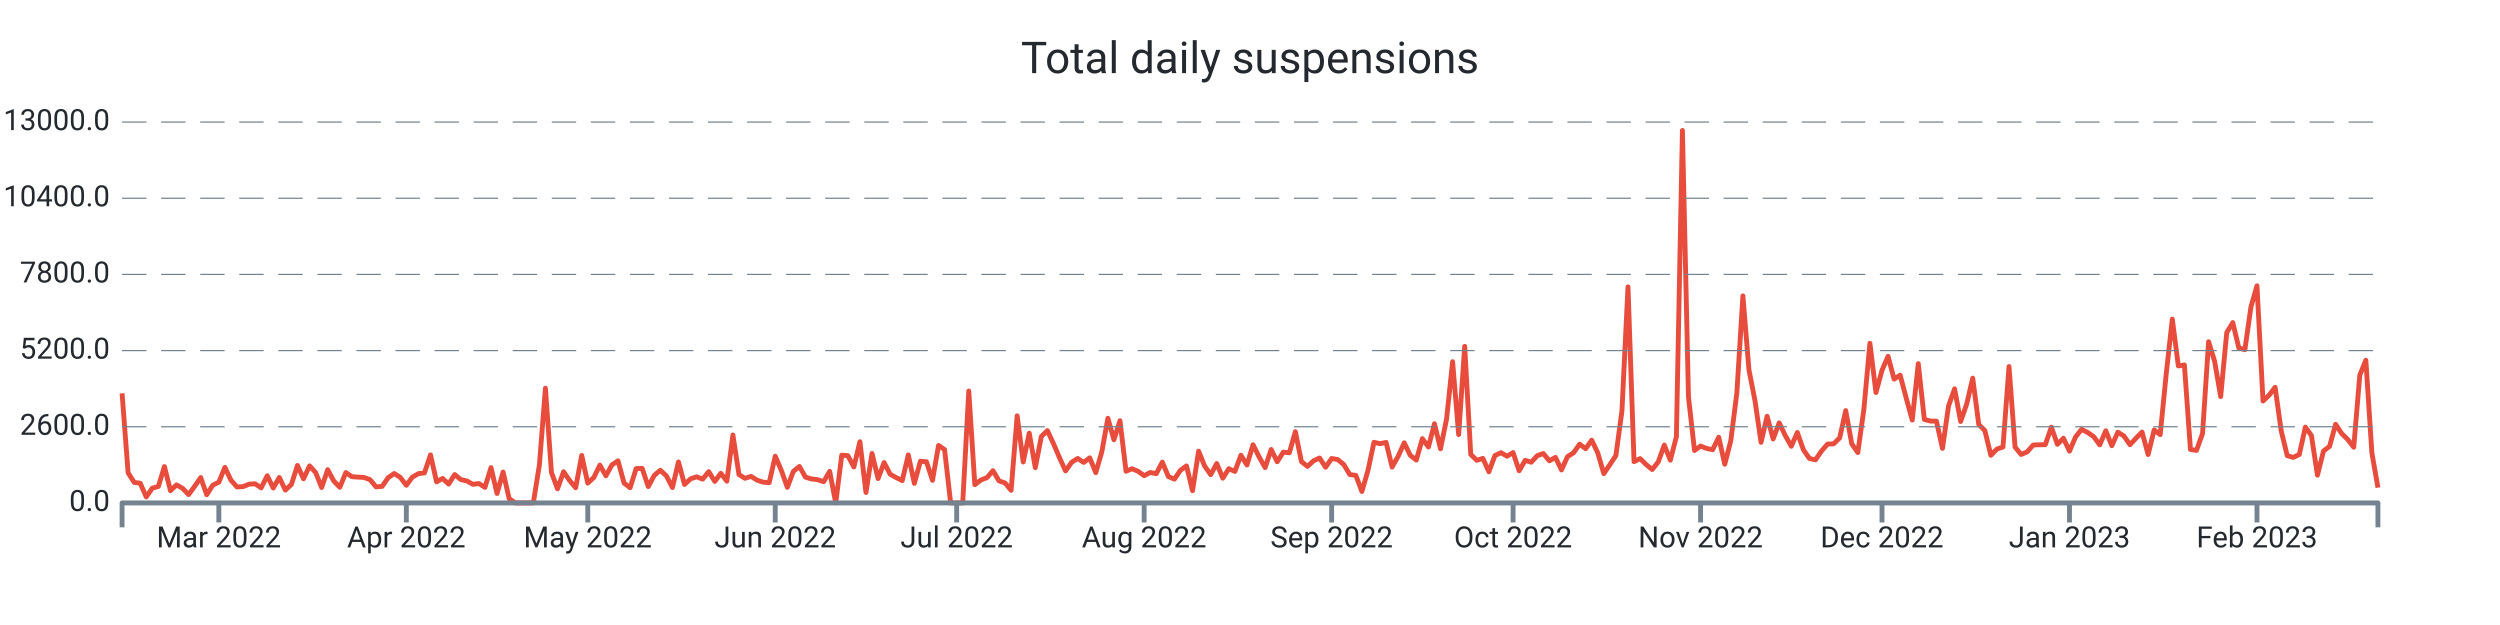
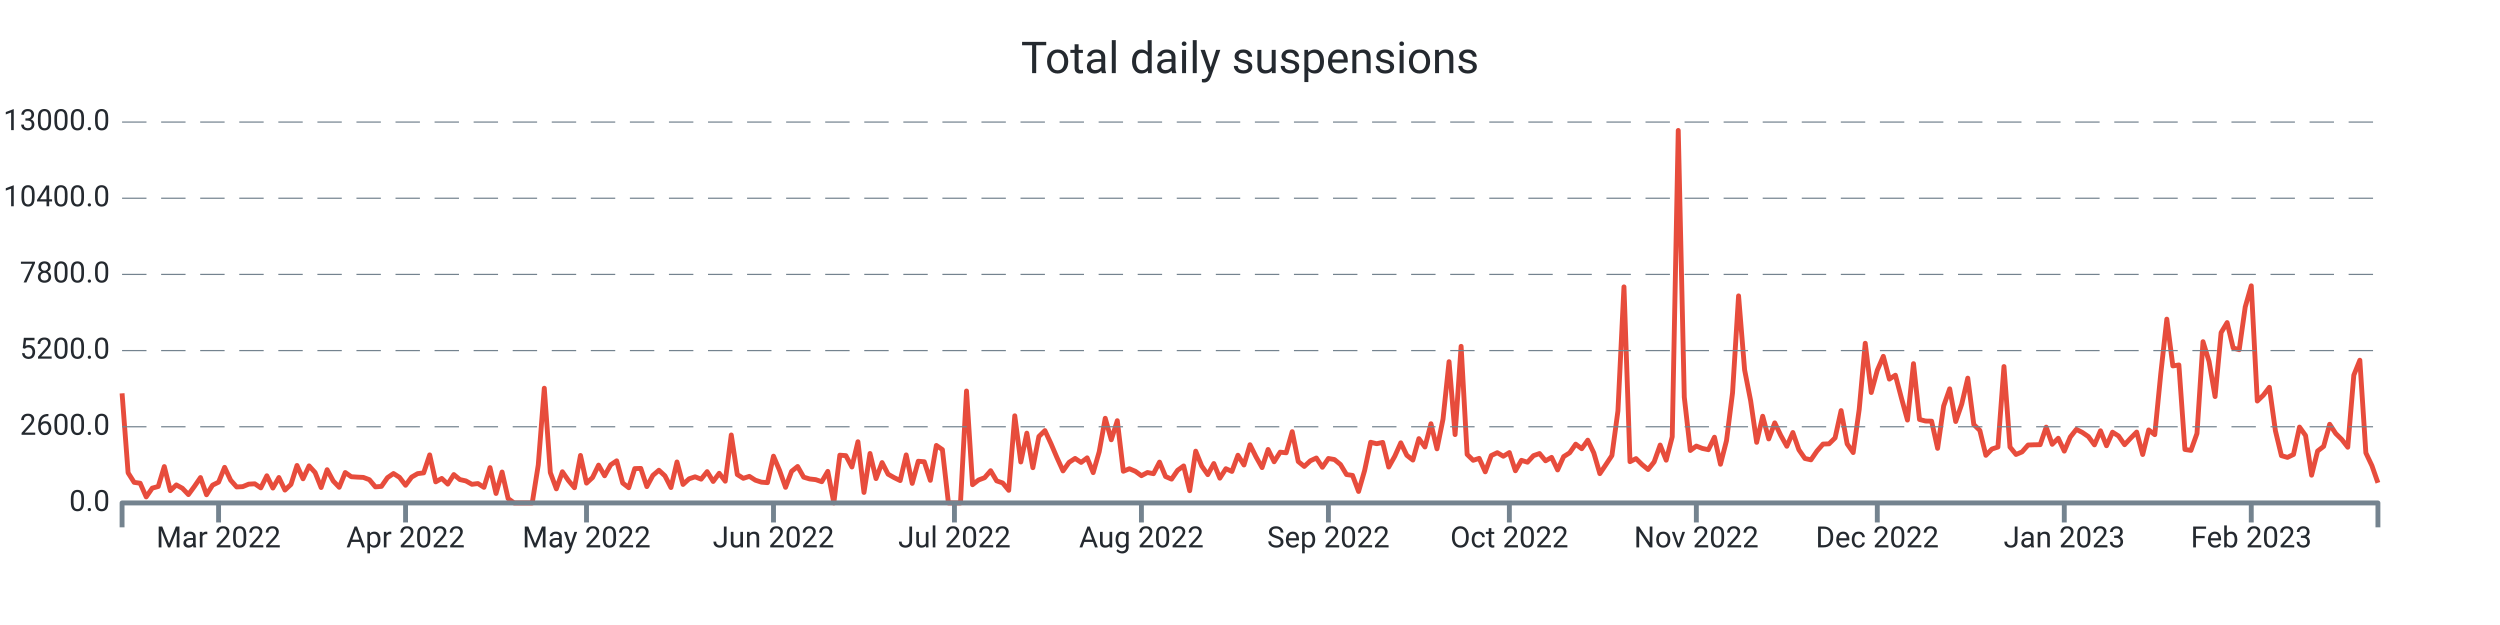
<svg xmlns="http://www.w3.org/2000/svg" width="1024.0" height="256.0" viewBox="0 0 1024.0 256.0" preserveAspectRatio="xMidYMid meet">
-   <path stroke="#e74c3c" stroke-linejoin="round" d="M 50.0 161.108 L 50 161.108L 52.477 193.664L 54.954 197.576L 57.432 197.924L 59.909 203.528L 62.386 199.94L 64.863 199.268L 67.34 191.108L 69.818 200.972L 72.295 198.62L 74.772 200L 77.249 202.58L 79.727 199.208L 82.204 195.608L 84.681 202.652L 87.158 198.716L 89.635 197.492L 92.113 191.42L 94.59 196.688L 97.067 199.46L 99.544 199.328L 102.021 198.308L 104.499 198.164L 106.976 199.832L 109.453 194.876L 111.93 199.904L 114.408 195.584L 116.885 200.732L 119.362 198.416L 121.839 190.652L 124.316 196.112L 126.794 190.82L 129.271 193.532L 131.748 199.688L 134.225 192.392L 136.702 197L 139.18 199.592L 141.657 193.544L 144.134 195.26L 146.611 195.428L 149.088 195.548L 151.566 196.484L 154.043 199.424L 156.52 199.22L 158.997 195.656L 161.475 193.952L 163.952 195.536L 166.429 198.764L 168.906 195.428L 171.383 194L 173.861 193.688L 176.338 186.32L 178.815 197.372L 181.292 195.968L 183.769 198.284L 186.247 194.384L 188.724 196.424L 191.201 196.988L 193.678 198.368L 196.155 198.056L 198.633 199.616L 201.11 191.54L 203.587 202.124L 206.064 193.34L 208.542 204.2L 211.019 206L 213.496 206L 215.973 206L 218.45 206L 220.928 190.472L 223.405 159.02L 225.882 193.568L 228.359 200.228L 230.836 193.232L 233.314 196.82L 235.791 199.772L 238.268 186.548L 240.745 197.888L 243.223 195.596L 245.7 190.508L 248.177 194.876L 250.654 190.4L 253.131 188.756L 255.609 197.852L 258.086 199.772L 260.563 191.936L 263.04 191.864L 265.517 199.316L 267.995 194.72L 270.472 192.608L 272.949 194.9L 275.426 199.7L 277.903 189.224L 280.381 198.428L 282.858 196.136L 285.335 195.296L 287.812 196.268L 290.29 193.184L 292.767 197.204L 295.244 193.856L 297.721 197.096L 300.198 178.16L 302.676 194.372L 305.153 195.92L 307.63 195.116L 310.107 196.688L 312.584 197.492L 315.062 197.696L 317.539 186.848L 320.016 192.644L 322.493 199.616L 324.971 193.052L 327.448 191.072L 329.925 195.44L 332.402 196.184L 334.879 196.46L 337.357 197.312L 339.834 193.076L 342.311 206L 344.788 186.44L 347.265 186.632L 349.743 191.276L 352.22 180.932L 354.697 201.704L 357.174 185.744L 359.651 196.028L 362.129 189.464L 364.606 194.228L 367.083 195.632L 369.56 196.844L 372.038 186.332L 374.515 197.996L 376.992 188.924L 379.469 189.128L 381.946 196.748L 384.424 182.456L 386.901 184.16L 389.378 206L 391.855 206L 394.332 206L 396.81 160.16L 399.287 198.536L 401.764 196.604L 404.241 195.668L 406.718 192.8L 409.196 196.964L 411.673 197.828L 414.15 200.84L 416.627 170.312L 419.105 189.236L 421.582 177.428L 424.059 191.564L 426.536 178.784L 429.013 176.372L 431.491 181.7L 433.968 187.472L 436.445 192.884L 438.922 189.38L 441.399 187.772L 443.877 189.404L 446.354 187.532L 448.831 193.592L 451.308 185.036L 453.786 171.332L 456.263 180.14L 458.74 172.316L 461.217 193.028L 463.694 191.996L 466.172 193.052L 468.649 194.84L 471.126 193.532L 473.603 194.024L 476.08 189.272L 478.558 195.188L 481.035 196.256L 483.512 192.62L 485.989 190.844L 488.466 200.984L 490.944 184.796L 493.421 190.88L 495.898 194.42L 498.375 189.86L 500.853 195.86L 503.33 191.984L 505.807 193.1L 508.284 186.464L 510.761 190.46L 513.239 182.156L 515.716 187.136L 518.193 191.528L 520.67 184.1L 523.147 189.14L 525.625 185.204L 528.102 185.468L 530.579 176.816L 533.056 189.044L 535.534 191.048L 538.011 188.756L 540.488 187.592L 542.965 191.396L 545.442 187.796L 547.92 188.228L 550.397 190.268L 552.874 194.372L 555.351 194.72L 557.828 201.308L 560.306 192.752L 562.783 181.148L 565.26 181.748L 567.737 181.208L 570.214 191.3L 572.692 186.884L 575.169 181.376L 577.646 186.5L 580.123 188.444L 582.601 179.66L 585.078 183.092L 587.555 173.564L 590.032 183.836L 592.509 171.668L 594.987 148.148L 597.464 178.004L 599.941 141.86L 602.418 186.128L 604.895 188.54L 607.373 187.748L 609.85 193.256L 612.327 186.596L 614.804 185.42L 617.282 186.872L 619.759 185.372L 622.236 192.824L 624.713 188.552L 627.19 189.32L 629.668 186.632L 632.145 185.768L 634.622 188.744L 637.099 187.34L 639.576 192.488L 642.054 187.028L 644.531 185.468L 647.008 181.928L 649.485 183.8L 651.962 180.296L 654.44 185.516L 656.917 194L 659.394 190.328L 661.871 186.584L 664.349 168.32L 666.826 117.5L 669.303 189.104L 671.78 187.844L 674.257 190.28L 676.735 192.32L 679.212 189.2L 681.689 182.288L 684.166 188.492L 686.643 178.916L 689.121 53.432L 691.598 162.656L 694.075 184.52L 696.552 182.708L 699.029 183.68L 701.507 184.196L 703.984 179.084L 706.461 190.16L 708.938 180.476L 711.416 160.916L 713.893 121.196L 716.37 151.508L 718.847 164.132L 721.324 181.184L 723.802 170.492L 726.279 179.792L 728.756 173.204L 731.233 178.352L 733.71 182.792L 736.188 177.152L 738.665 184.232L 741.142 187.796L 743.619 188.348L 746.097 184.736L 748.574 181.892L 751.051 181.796L 753.528 179.36L 756.005 168.176L 758.483 181.808L 760.96 185.372L 763.437 167.708L 765.914 140.6L 768.391 160.784L 770.869 151.664L 773.346 145.952L 775.823 155.288L 778.3 153.68L 780.777 163.04L 783.255 172.064L 785.732 148.952L 788.209 171.812L 790.686 172.46L 793.164 172.508L 795.641 183.644L 798.118 166.304L 800.595 159.26L 803.072 172.652L 805.55 165.5L 808.027 154.892L 810.504 173.888L 812.981 176.3L 815.458 186.5L 817.936 183.932L 820.413 183.104L 822.89 150.128L 825.367 183.116L 827.845 186.152L 830.322 185.096L 832.799 182.276L 835.276 182.18L 837.753 182.144L 840.231 174.956L 842.708 181.988L 845.185 179.504L 847.662 184.784L 850.139 179L 852.617 175.868L 855.094 177.14L 857.571 178.832L 860.048 182.216L 862.525 176.444L 865.003 182.576L 867.48 177.02L 869.957 178.58L 872.434 182.144L 874.912 179.48L 877.389 176.972L 879.866 186.164L 882.343 176.096L 884.82 178.04L 887.298 152.996L 889.775 130.724L 892.252 149.888L 894.729 149.48L 897.206 184.1L 899.684 184.484L 902.161 177.56L 904.638 139.952L 907.115 148.028L 909.592 162.428L 912.07 136.244L 914.547 132.128L 917.024 142.508L 919.501 143.252L 921.979 125.732L 924.456 117.068L 926.933 164.264L 929.41 161.876L 931.887 158.636L 934.365 176.408L 936.842 186.632L 939.319 187.352L 941.796 186.152L 944.273 174.932L 946.751 178.388L 949.228 194.636L 951.705 184.748L 954.182 182.84L 956.66 173.78L 959.137 177.56L 961.614 179.996L 964.091 183.188L 966.568 153.68L 969.046 147.548L 971.523 185.504L 974 199.736" stroke-width="2.0" fill="none" />
+   <path stroke="#e74c3c" stroke-linejoin="round" d="M 50.0 161.108 L 50 161.108L 52.471 193.664L 54.941 197.576L 57.412 197.924L 59.882 203.528L 62.353 199.94L 64.824 199.268L 67.294 191.108L 69.765 200.972L 72.235 198.62L 74.706 200L 77.176 202.58L 79.647 199.208L 82.118 195.608L 84.588 202.652L 87.059 198.716L 89.529 197.492L 92 191.42L 94.471 196.688L 96.941 199.46L 99.412 199.328L 101.882 198.308L 104.353 198.164L 106.824 199.832L 109.294 194.876L 111.765 199.904L 114.235 195.584L 116.706 200.732L 119.176 198.416L 121.647 190.652L 124.118 196.112L 126.588 190.82L 129.059 193.532L 131.529 199.688L 134 192.392L 136.471 197L 138.941 199.592L 141.412 193.544L 143.882 195.26L 146.353 195.428L 148.824 195.548L 151.294 196.484L 153.765 199.424L 156.235 199.22L 158.706 195.656L 161.176 193.952L 163.647 195.536L 166.118 198.764L 168.588 195.428L 171.059 194L 173.529 193.688L 176 186.32L 178.471 197.372L 180.941 195.968L 183.412 198.284L 185.882 194.384L 188.353 196.424L 190.824 196.988L 193.294 198.368L 195.765 198.056L 198.235 199.616L 200.706 191.54L 203.176 202.124L 205.647 193.34L 208.118 204.2L 210.588 206L 213.059 206L 215.529 206L 218 206L 220.471 190.472L 222.941 159.02L 225.412 193.568L 227.882 200.228L 230.353 193.232L 232.824 196.82L 235.294 199.772L 237.765 186.548L 240.235 197.888L 242.706 195.596L 245.176 190.508L 247.647 194.876L 250.118 190.4L 252.588 188.756L 255.059 197.852L 257.529 199.772L 260 191.936L 262.471 191.864L 264.941 199.316L 267.412 194.72L 269.882 192.608L 272.353 194.9L 274.824 199.7L 277.294 189.224L 279.765 198.428L 282.235 196.136L 284.706 195.296L 287.176 196.268L 289.647 193.184L 292.118 197.204L 294.588 193.856L 297.059 197.096L 299.529 178.16L 302 194.372L 304.471 195.92L 306.941 195.116L 309.412 196.688L 311.882 197.492L 314.353 197.696L 316.824 186.848L 319.294 192.644L 321.765 199.616L 324.235 193.052L 326.706 191.072L 329.176 195.44L 331.647 196.184L 334.118 196.46L 336.588 197.312L 339.059 193.076L 341.529 206L 344 186.44L 346.471 186.632L 348.941 191.276L 351.412 180.932L 353.882 201.704L 356.353 185.744L 358.824 196.028L 361.294 189.464L 363.765 194.228L 366.235 195.632L 368.706 196.844L 371.176 186.332L 373.647 197.996L 376.118 188.924L 378.588 189.128L 381.059 196.748L 383.529 182.456L 386 184.16L 388.471 206L 390.941 206L 393.412 206L 395.882 160.16L 398.353 198.536L 400.824 196.604L 403.294 195.668L 405.765 192.8L 408.235 196.964L 410.706 197.828L 413.176 200.84L 415.647 170.312L 418.118 189.236L 420.588 177.428L 423.059 191.564L 425.529 178.784L 428 176.372L 430.471 181.7L 432.941 187.472L 435.412 192.884L 437.882 189.38L 440.353 187.772L 442.824 189.404L 445.294 187.532L 447.765 193.592L 450.235 185.036L 452.706 171.332L 455.176 180.14L 457.647 172.316L 460.118 193.028L 462.588 191.996L 465.059 193.052L 467.529 194.84L 470 193.532L 472.471 194.024L 474.941 189.272L 477.412 195.188L 479.882 196.256L 482.353 192.62L 484.824 190.844L 487.294 200.984L 489.765 184.796L 492.235 190.88L 494.706 194.42L 497.176 189.86L 499.647 195.86L 502.118 191.984L 504.588 193.1L 507.059 186.464L 509.529 190.46L 512 182.156L 514.471 187.136L 516.941 191.528L 519.412 184.1L 521.882 189.14L 524.353 185.204L 526.824 185.468L 529.294 176.816L 531.765 189.044L 534.235 191.048L 536.706 188.756L 539.176 187.592L 541.647 191.396L 544.118 187.796L 546.588 188.228L 549.059 190.268L 551.529 194.372L 554 194.72L 556.471 201.308L 558.941 192.752L 561.412 181.148L 563.882 181.748L 566.353 181.208L 568.824 191.3L 571.294 186.884L 573.765 181.376L 576.235 186.5L 578.706 188.444L 581.176 179.66L 583.647 183.092L 586.118 173.564L 588.588 183.836L 591.059 171.668L 593.529 148.148L 596 178.004L 598.471 141.86L 600.941 186.128L 603.412 188.54L 605.882 187.748L 608.353 193.256L 610.824 186.596L 613.294 185.42L 615.765 186.872L 618.235 185.372L 620.706 192.824L 623.176 188.552L 625.647 189.32L 628.118 186.632L 630.588 185.768L 633.059 188.744L 635.529 187.34L 638 192.488L 640.471 187.028L 642.941 185.468L 645.412 181.928L 647.882 183.8L 650.353 180.296L 652.824 185.516L 655.294 194L 657.765 190.328L 660.235 186.584L 662.706 168.32L 665.176 117.5L 667.647 189.104L 670.118 187.844L 672.588 190.28L 675.059 192.32L 677.529 189.2L 680 182.288L 682.471 188.492L 684.941 178.916L 687.412 53.432L 689.882 162.656L 692.353 184.52L 694.824 182.708L 697.294 183.68L 699.765 184.196L 702.235 179.084L 704.706 190.16L 707.176 180.476L 709.647 160.916L 712.118 121.196L 714.588 151.508L 717.059 164.132L 719.529 181.184L 722 170.492L 724.471 179.792L 726.941 173.204L 729.412 178.352L 731.882 182.792L 734.353 177.152L 736.824 184.232L 739.294 187.796L 741.765 188.348L 744.235 184.736L 746.706 181.892L 749.176 181.796L 751.647 179.36L 754.118 168.176L 756.588 181.808L 759.059 185.372L 761.529 167.708L 764 140.6L 766.471 160.784L 768.941 151.664L 771.412 145.952L 773.882 155.288L 776.353 153.68L 778.824 163.04L 781.294 172.064L 783.765 148.952L 786.235 171.812L 788.706 172.46L 791.176 172.508L 793.647 183.644L 796.118 166.304L 798.588 159.26L 801.059 172.652L 803.529 165.5L 806 154.892L 808.471 173.888L 810.941 176.3L 813.412 186.5L 815.882 183.932L 818.353 183.104L 820.824 150.128L 823.294 183.116L 825.765 186.152L 828.235 185.096L 830.706 182.276L 833.176 182.18L 835.647 182.144L 838.118 174.956L 840.588 181.988L 843.059 179.504L 845.529 184.784L 848 179L 850.471 175.868L 852.941 177.14L 855.412 178.832L 857.882 182.216L 860.353 176.444L 862.824 182.576L 865.294 177.02L 867.765 178.58L 870.235 182.144L 872.706 179.48L 875.176 176.972L 877.647 186.164L 880.118 176.096L 882.588 178.04L 885.059 152.996L 887.529 130.724L 890 149.888L 892.471 149.48L 894.941 184.1L 897.412 184.484L 899.882 177.56L 902.353 139.952L 904.824 148.028L 907.294 162.428L 909.765 136.244L 912.235 132.128L 914.706 142.508L 917.176 143.252L 919.647 125.732L 922.118 117.068L 924.588 164.264L 927.059 161.876L 929.529 158.636L 932 176.408L 934.471 186.632L 936.941 187.352L 939.412 186.152L 941.882 174.932L 944.353 178.388L 946.824 194.636L 949.294 184.748L 951.765 182.84L 954.235 173.78L 956.706 177.56L 959.176 179.996L 961.647 183.188L 964.118 153.68L 966.588 147.548L 969.059 185.504L 971.529 190.724L 974 197.756" stroke-width="2.0" fill="none" />
  <text x="45.0" font-family="-apple-system, system-ui, BlinkMacSystemFont, Roboto" y="50.0" dominant-baseline="middle" text-anchor="end" font-size="12" fill="#24292f">13000.0</text>
  <path stroke="#74838f" stroke-dasharray="10 6" stroke-width="0.5" d="M 50.0 50.0 L 974.0 50.0" />
  <text x="45.0" font-family="-apple-system, system-ui, BlinkMacSystemFont, Roboto" y="81.2" dominant-baseline="middle" text-anchor="end" font-size="12" fill="#24292f">10400.0</text>
  <path stroke="#74838f" stroke-dasharray="10 6" stroke-width="0.5" d="M 50.0 81.2 L 974.0 81.2" />
  <text x="45.0" font-family="-apple-system, system-ui, BlinkMacSystemFont, Roboto" y="112.4" dominant-baseline="middle" text-anchor="end" font-size="12" fill="#24292f">7800.0</text>
  <path stroke="#74838f" stroke-dasharray="10 6" stroke-width="0.5" d="M 50.0 112.4 L 974.0 112.4" />
  <text x="45.0" font-family="-apple-system, system-ui, BlinkMacSystemFont, Roboto" y="143.6" dominant-baseline="middle" text-anchor="end" font-size="12" fill="#24292f">5200.0</text>
  <path stroke="#74838f" stroke-dasharray="10 6" stroke-width="0.5" d="M 50.0 143.6 L 974.0 143.6" />
  <text x="45.0" font-family="-apple-system, system-ui, BlinkMacSystemFont, Roboto" y="174.8" dominant-baseline="middle" text-anchor="end" font-size="12" fill="#24292f">2600.0</text>
  <path stroke="#74838f" stroke-dasharray="10 6" stroke-width="0.5" d="M 50.0 174.8 L 974.0 174.8" />
  <text x="45.0" font-family="-apple-system, system-ui, BlinkMacSystemFont, Roboto" y="206.0" dominant-baseline="middle" text-anchor="end" font-size="12" fill="#24292f">0.0</text>
-   <path stroke="#74838f" stroke-width="2.0" d="M 89.635 206.0 L 89.635 214.0" />
-   <text x="89.635" font-family="-apple-system, system-ui, BlinkMacSystemFont, Roboto" y="216.0" dominant-baseline="hanging" text-anchor="middle" font-size="12" fill="#24292f">Mar 2022</text>
-   <path stroke="#74838f" stroke-width="2.0" d="M 166.429 206.0 L 166.429 214.0" />
-   <text x="166.429" font-family="-apple-system, system-ui, BlinkMacSystemFont, Roboto" y="216.0" dominant-baseline="hanging" text-anchor="middle" font-size="12" fill="#24292f">Apr 2022</text>
-   <path stroke="#74838f" stroke-width="2.0" d="M 240.745 206.0 L 240.745 214.0" />
-   <text x="240.745" font-family="-apple-system, system-ui, BlinkMacSystemFont, Roboto" y="216.0" dominant-baseline="hanging" text-anchor="middle" font-size="12" fill="#24292f">May 2022</text>
-   <path stroke="#74838f" stroke-width="2.0" d="M 317.539 206.0 L 317.539 214.0" />
-   <text x="317.539" font-family="-apple-system, system-ui, BlinkMacSystemFont, Roboto" y="216.0" dominant-baseline="hanging" text-anchor="middle" font-size="12" fill="#24292f">Jun 2022</text>
-   <path stroke="#74838f" stroke-width="2.0" d="M 391.855 206.0 L 391.855 214.0" />
-   <text x="391.855" font-family="-apple-system, system-ui, BlinkMacSystemFont, Roboto" y="216.0" dominant-baseline="hanging" text-anchor="middle" font-size="12" fill="#24292f">Jul 2022</text>
-   <path stroke="#74838f" stroke-width="2.0" d="M 468.649 206.0 L 468.649 214.0" />
-   <text x="468.649" font-family="-apple-system, system-ui, BlinkMacSystemFont, Roboto" y="216.0" dominant-baseline="hanging" text-anchor="middle" font-size="12" fill="#24292f">Aug 2022</text>
-   <path stroke="#74838f" stroke-width="2.0" d="M 545.442 206.0 L 545.442 214.0" />
-   <text x="545.442" font-family="-apple-system, system-ui, BlinkMacSystemFont, Roboto" y="216.0" dominant-baseline="hanging" text-anchor="middle" font-size="12" fill="#24292f">Sep 2022</text>
-   <path stroke="#74838f" stroke-width="2.0" d="M 619.759 206.0 L 619.759 214.0" />
-   <text x="619.759" font-family="-apple-system, system-ui, BlinkMacSystemFont, Roboto" y="216.0" dominant-baseline="hanging" text-anchor="middle" font-size="12" fill="#24292f">Oct 2022</text>
-   <path stroke="#74838f" stroke-width="2.0" d="M 696.552 206.0 L 696.552 214.0" />
-   <text x="696.552" font-family="-apple-system, system-ui, BlinkMacSystemFont, Roboto" y="216.0" dominant-baseline="hanging" text-anchor="middle" font-size="12" fill="#24292f">Nov 2022</text>
-   <path stroke="#74838f" stroke-width="2.0" d="M 770.869 206.0 L 770.869 214.0" />
-   <text x="770.869" font-family="-apple-system, system-ui, BlinkMacSystemFont, Roboto" y="216.0" dominant-baseline="hanging" text-anchor="middle" font-size="12" fill="#24292f">Dec 2022</text>
-   <path stroke="#74838f" stroke-width="2.0" d="M 847.662 206.0 L 847.662 214.0" />
-   <text x="847.662" font-family="-apple-system, system-ui, BlinkMacSystemFont, Roboto" y="216.0" dominant-baseline="hanging" text-anchor="middle" font-size="12" fill="#24292f">Jan 2023</text>
-   <path stroke="#74838f" stroke-width="2.0" d="M 924.456 206.0 L 924.456 214.0" />
-   <text x="924.456" font-family="-apple-system, system-ui, BlinkMacSystemFont, Roboto" y="216.0" dominant-baseline="hanging" text-anchor="middle" font-size="12" fill="#24292f">Feb 2023</text>
+   <path stroke="#74838f" stroke-width="2.0" d="M 89.529 206.0 L 89.529 214.0" />
+   <text x="89.529" font-family="-apple-system, system-ui, BlinkMacSystemFont, Roboto" y="216.0" dominant-baseline="hanging" text-anchor="middle" font-size="12" fill="#24292f">Mar 2022</text>
+   <path stroke="#74838f" stroke-width="2.0" d="M 166.118 206.0 L 166.118 214.0" />
+   <text x="166.118" font-family="-apple-system, system-ui, BlinkMacSystemFont, Roboto" y="216.0" dominant-baseline="hanging" text-anchor="middle" font-size="12" fill="#24292f">Apr 2022</text>
+   <path stroke="#74838f" stroke-width="2.0" d="M 240.235 206.0 L 240.235 214.0" />
+   <text x="240.235" font-family="-apple-system, system-ui, BlinkMacSystemFont, Roboto" y="216.0" dominant-baseline="hanging" text-anchor="middle" font-size="12" fill="#24292f">May 2022</text>
+   <path stroke="#74838f" stroke-width="2.0" d="M 316.824 206.0 L 316.824 214.0" />
+   <text x="316.824" font-family="-apple-system, system-ui, BlinkMacSystemFont, Roboto" y="216.0" dominant-baseline="hanging" text-anchor="middle" font-size="12" fill="#24292f">Jun 2022</text>
+   <path stroke="#74838f" stroke-width="2.0" d="M 390.941 206.0 L 390.941 214.0" />
+   <text x="390.941" font-family="-apple-system, system-ui, BlinkMacSystemFont, Roboto" y="216.0" dominant-baseline="hanging" text-anchor="middle" font-size="12" fill="#24292f">Jul 2022</text>
+   <path stroke="#74838f" stroke-width="2.0" d="M 467.529 206.0 L 467.529 214.0" />
+   <text x="467.529" font-family="-apple-system, system-ui, BlinkMacSystemFont, Roboto" y="216.0" dominant-baseline="hanging" text-anchor="middle" font-size="12" fill="#24292f">Aug 2022</text>
+   <path stroke="#74838f" stroke-width="2.0" d="M 544.118 206.0 L 544.118 214.0" />
+   <text x="544.118" font-family="-apple-system, system-ui, BlinkMacSystemFont, Roboto" y="216.0" dominant-baseline="hanging" text-anchor="middle" font-size="12" fill="#24292f">Sep 2022</text>
+   <path stroke="#74838f" stroke-width="2.0" d="M 618.235 206.0 L 618.235 214.0" />
+   <text x="618.235" font-family="-apple-system, system-ui, BlinkMacSystemFont, Roboto" y="216.0" dominant-baseline="hanging" text-anchor="middle" font-size="12" fill="#24292f">Oct 2022</text>
+   <path stroke="#74838f" stroke-width="2.0" d="M 694.824 206.0 L 694.824 214.0" />
+   <text x="694.824" font-family="-apple-system, system-ui, BlinkMacSystemFont, Roboto" y="216.0" dominant-baseline="hanging" text-anchor="middle" font-size="12" fill="#24292f">Nov 2022</text>
+   <path stroke="#74838f" stroke-width="2.0" d="M 768.941 206.0 L 768.941 214.0" />
+   <text x="768.941" font-family="-apple-system, system-ui, BlinkMacSystemFont, Roboto" y="216.0" dominant-baseline="hanging" text-anchor="middle" font-size="12" fill="#24292f">Dec 2022</text>
+   <path stroke="#74838f" stroke-width="2.0" d="M 845.529 206.0 L 845.529 214.0" />
+   <text x="845.529" font-family="-apple-system, system-ui, BlinkMacSystemFont, Roboto" y="216.0" dominant-baseline="hanging" text-anchor="middle" font-size="12" fill="#24292f">Jan 2023</text>
+   <path stroke="#74838f" stroke-width="2.0" d="M 922.118 206.0 L 922.118 214.0" />
+   <text x="922.118" font-family="-apple-system, system-ui, BlinkMacSystemFont, Roboto" y="216.0" dominant-baseline="hanging" text-anchor="middle" font-size="12" fill="#24292f">Feb 2023</text>
  <path stroke="#74838f" stroke-linejoin="round" stroke-width="2.0" d="M 50.0 216.0 L 50.0 206.0 L 974.0 206.0 L 974.0 216.0" fill="none" />
  <text x="512.0" y="25.0" font-family="-apple-system, system-ui, BlinkMacSystemFont, Roboto" dominant-baseline="middle" text-anchor="middle" font-size="18" fill="#24292f">Total daily suspensions</text>
</svg>
